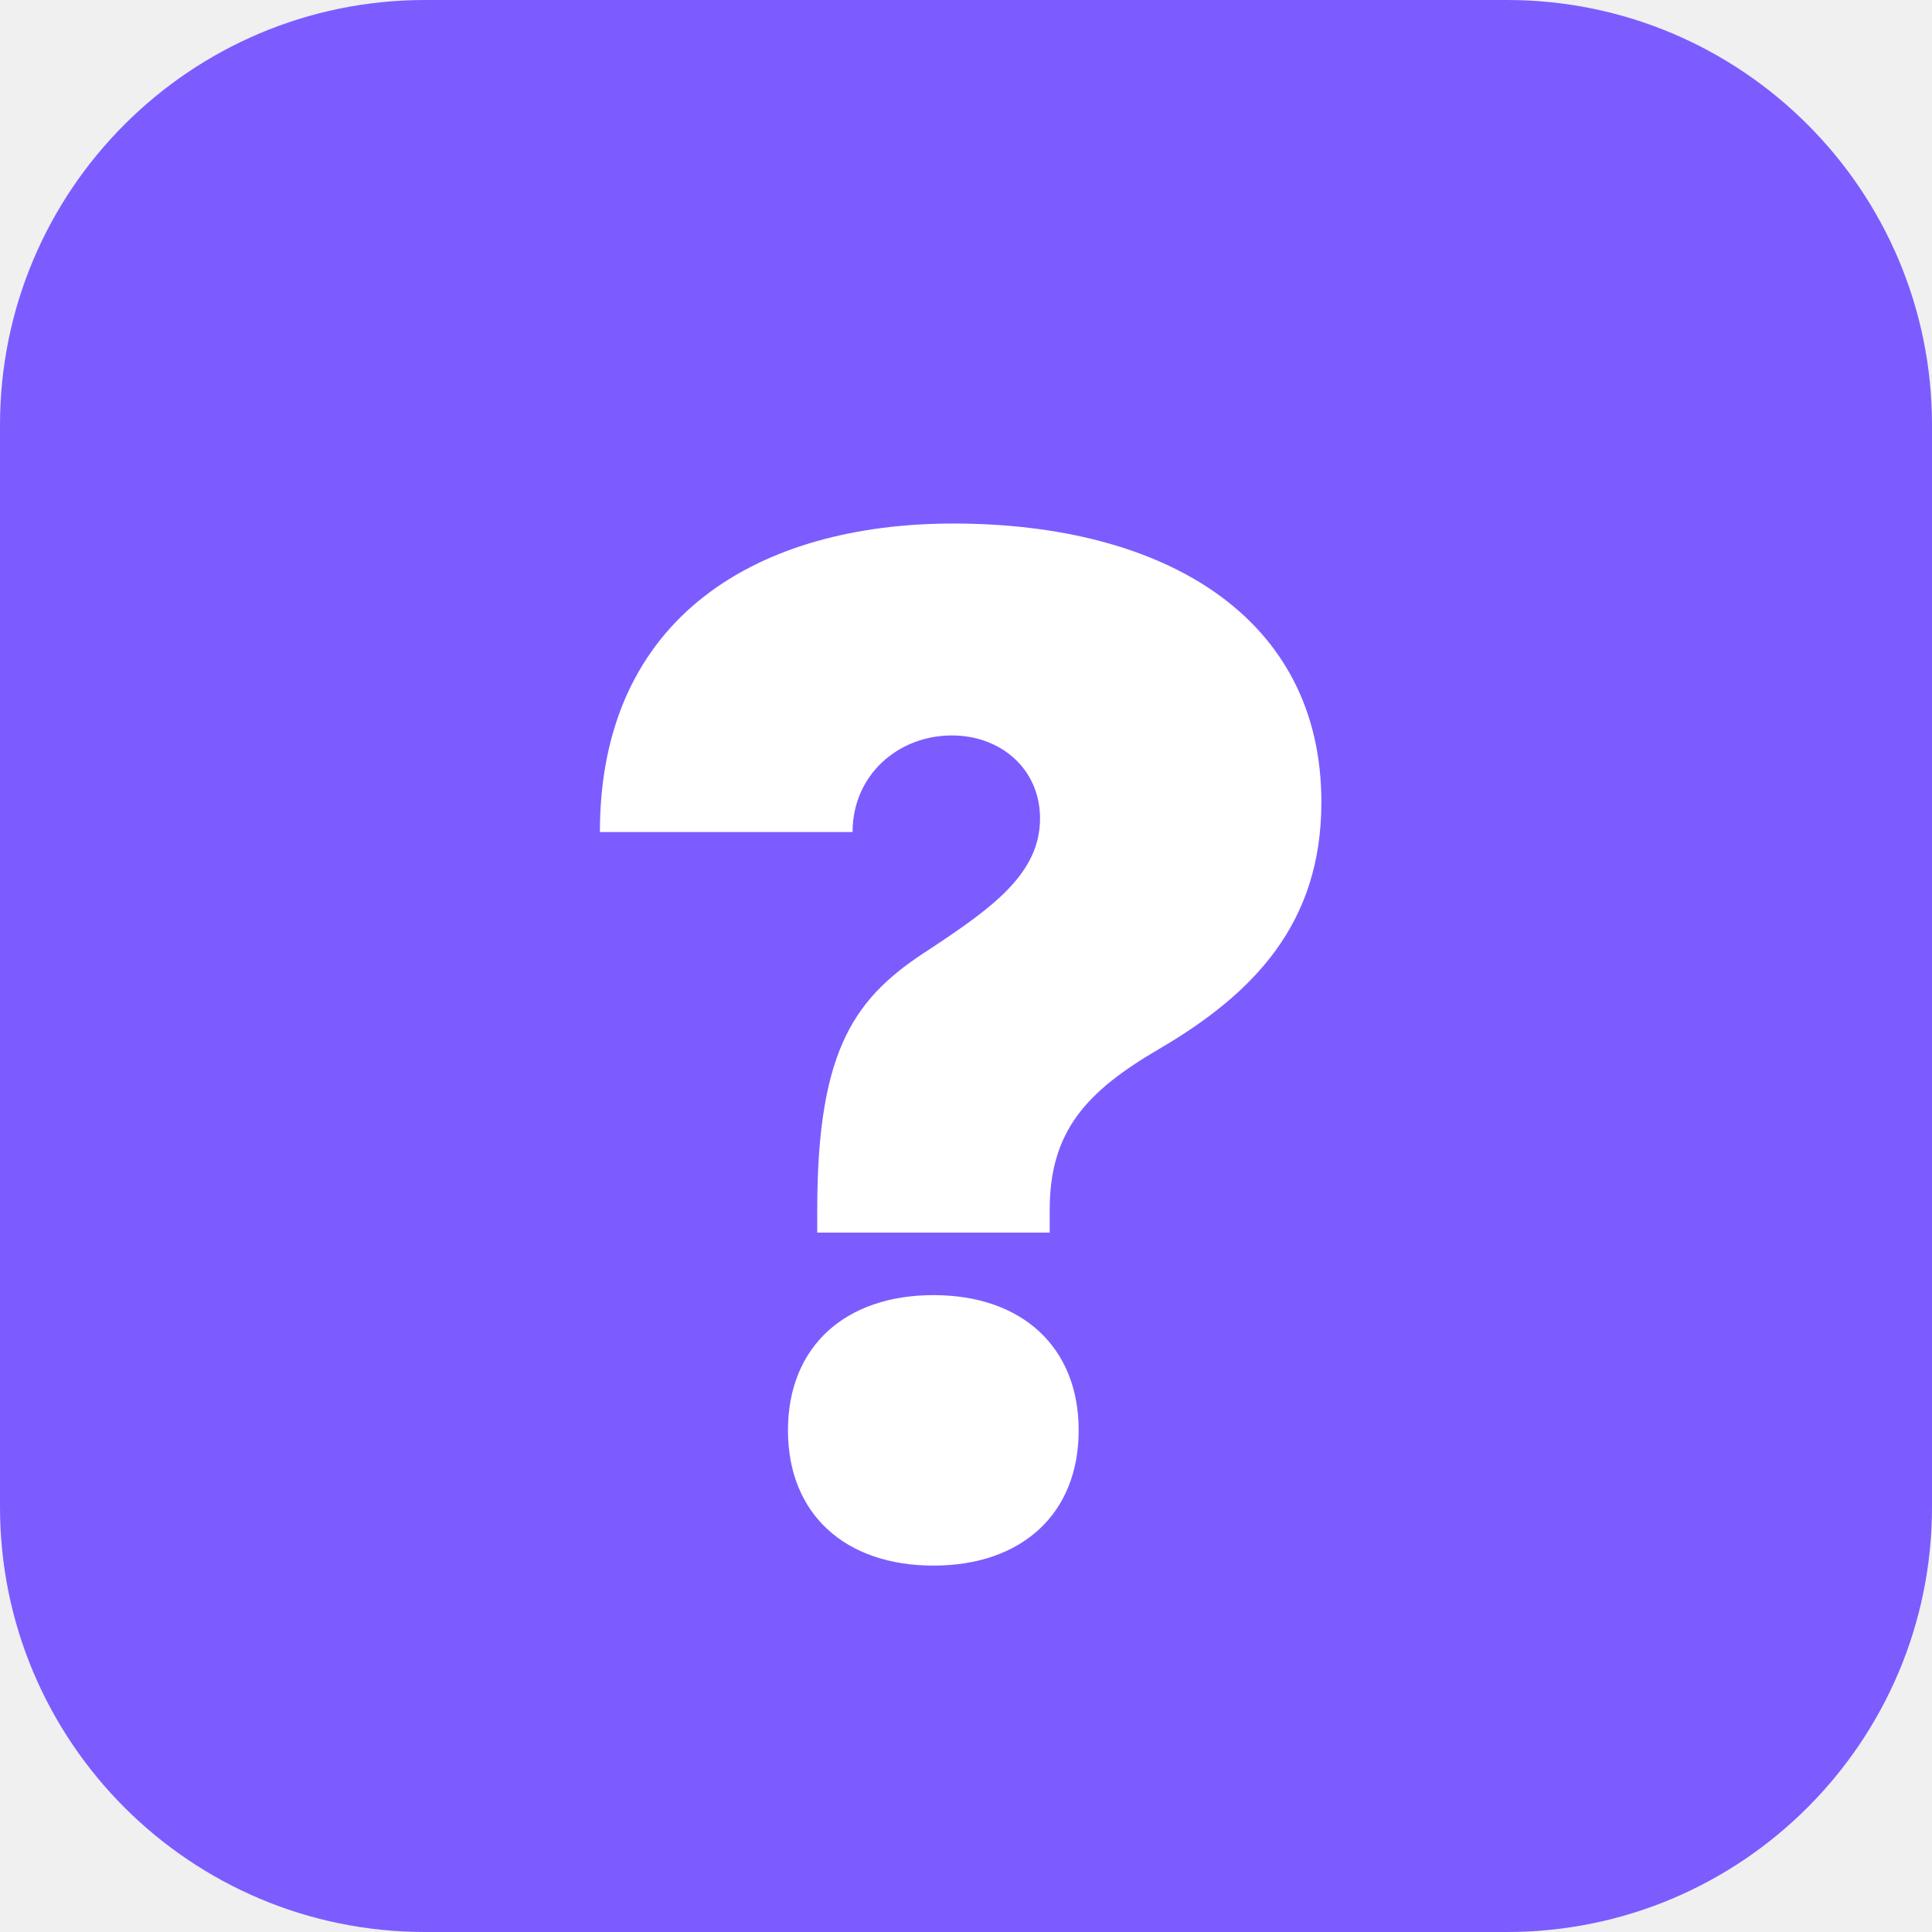
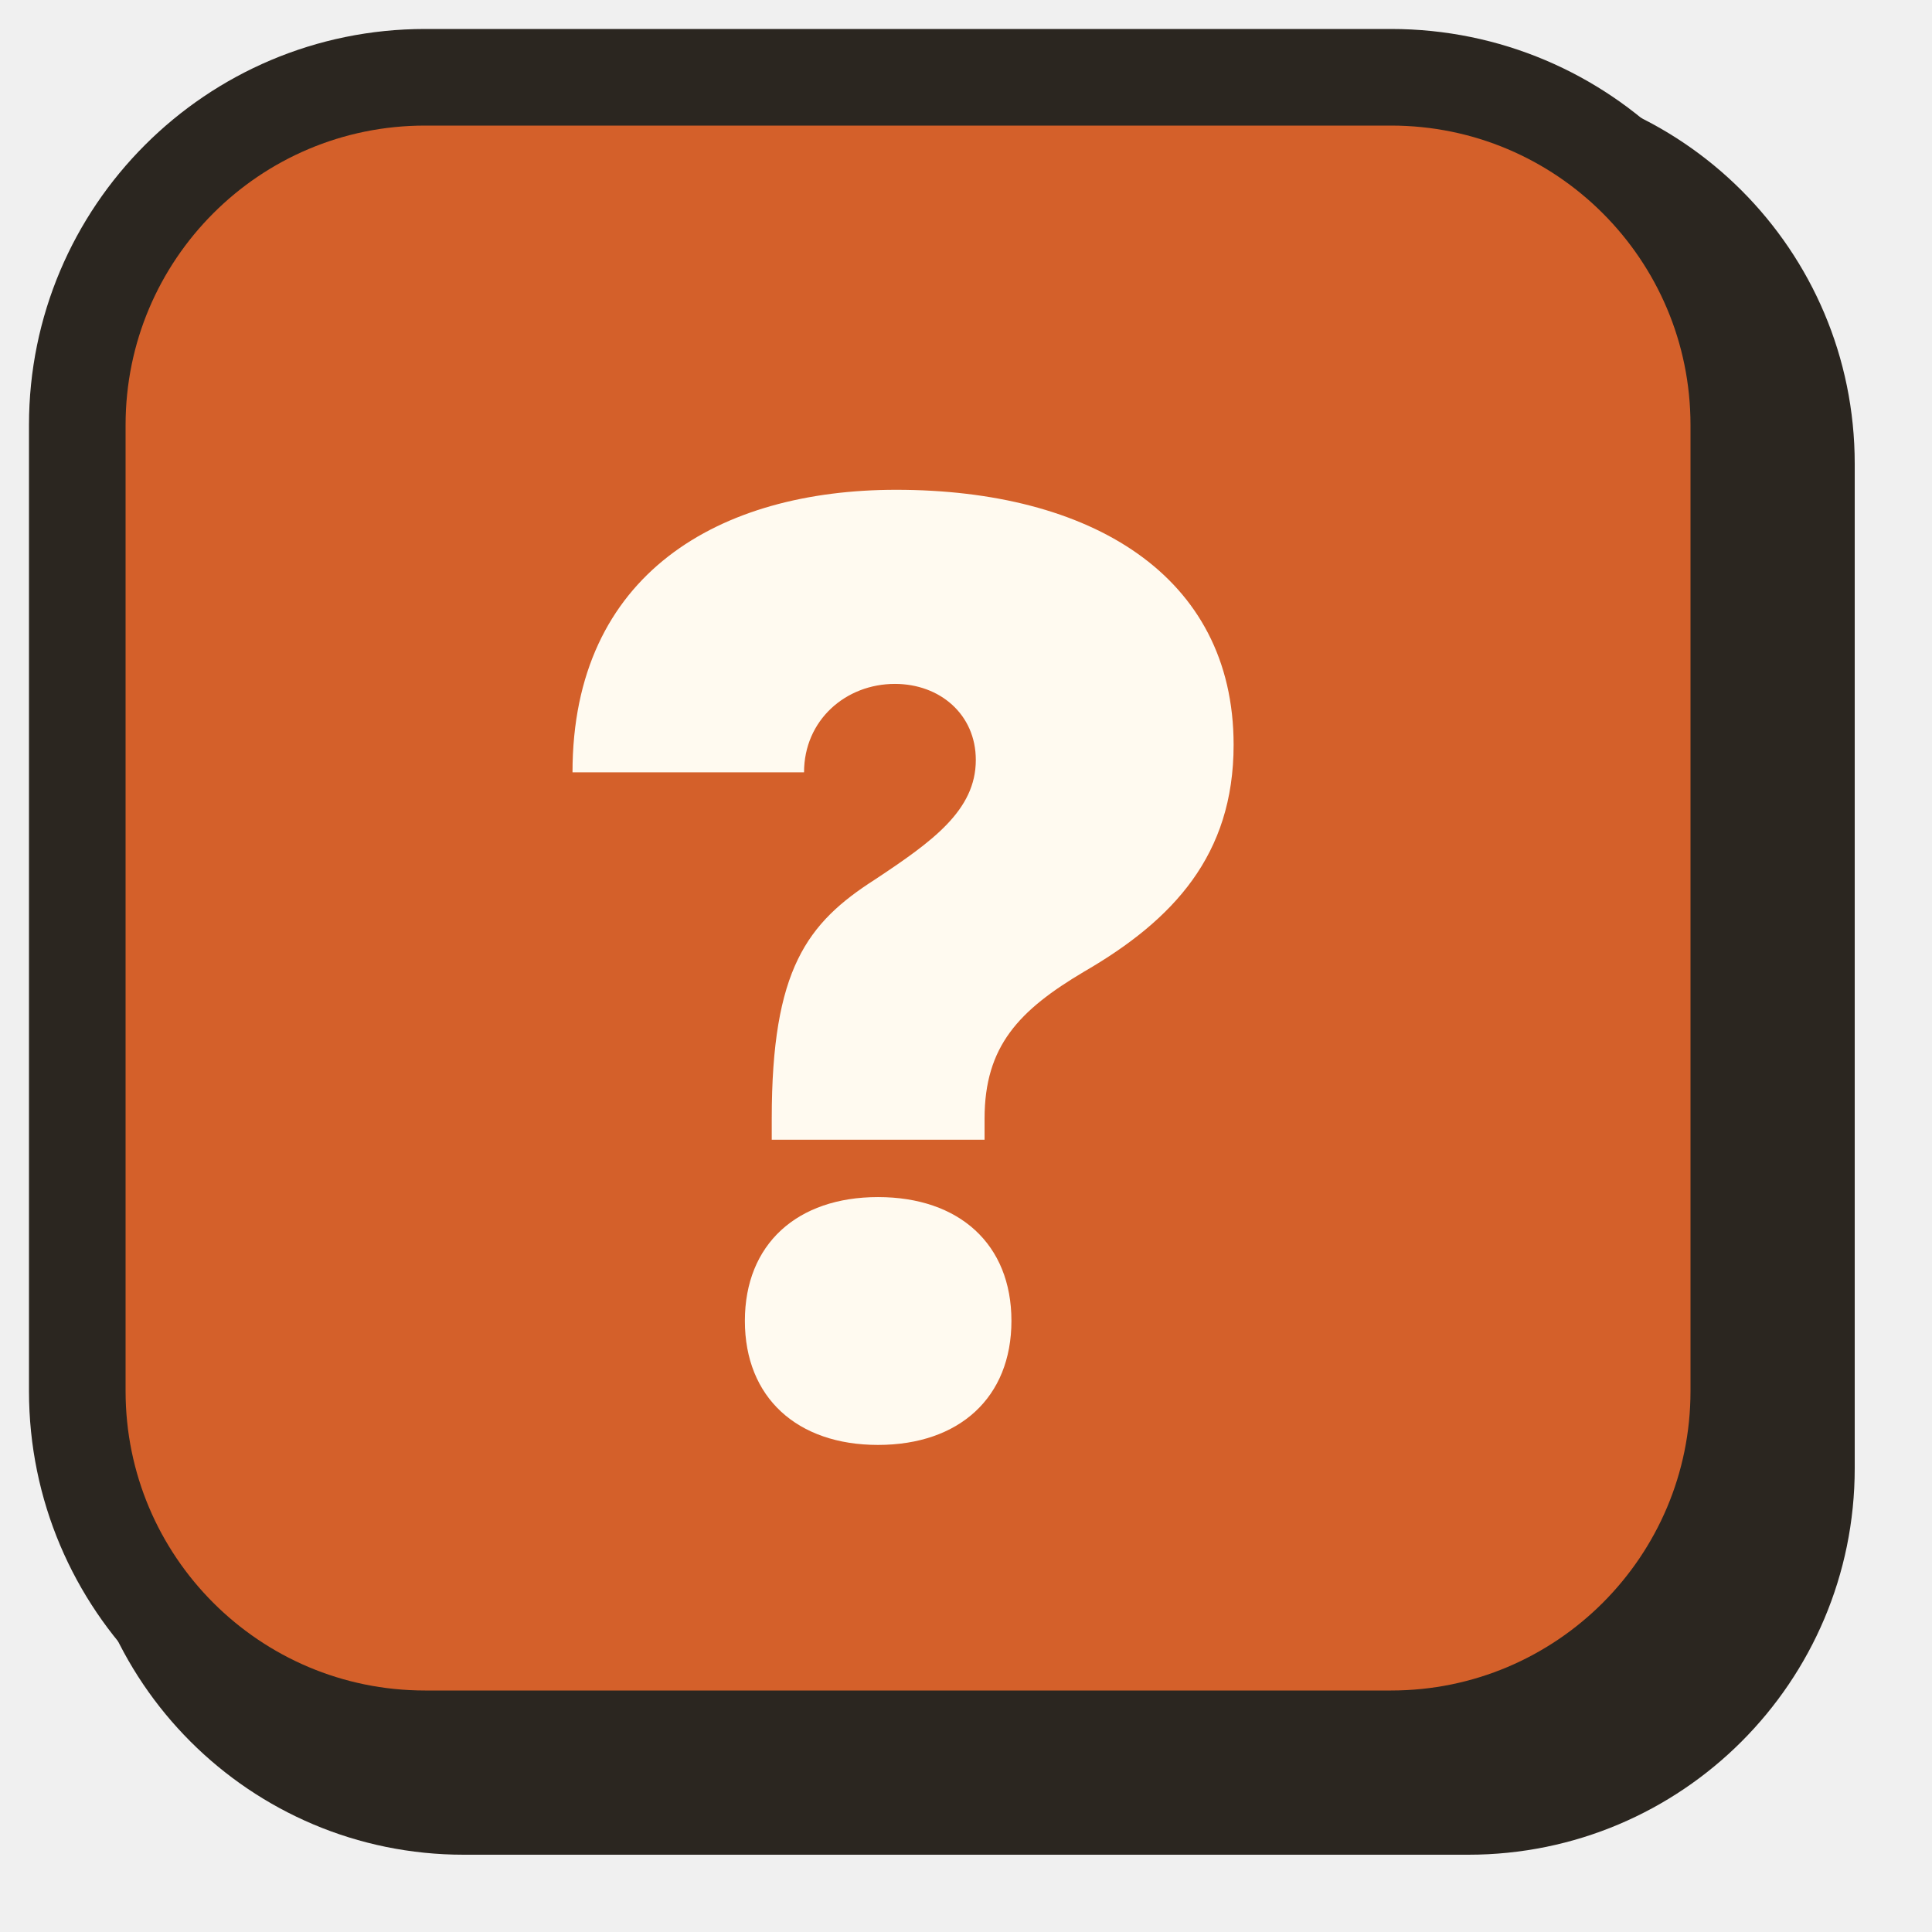
<svg xmlns="http://www.w3.org/2000/svg" viewBox="0 0 100 100">
-   <rect width="100" height="100" rx="22" fill="#7c5cff" />
-   <text x="50" y="54" font-family="ui-rounded, 'SF Pro Rounded', system-ui, -apple-system, 'Segoe UI', sans-serif" font-size="72" font-weight="900" fill="#ffffff" text-anchor="middle" dominant-baseline="central">?</text>
+   <rect x="4" y="4" width="92" height="92" rx="20" fill="#2b2620" />
+   <rect x="4" y="4" width="86" height="86" rx="18" fill="#d4602a" stroke="#2b2620" stroke-width="5" />
+   <text x="47" y="50" font-family="ui-rounded, 'SF Pro Rounded', system-ui, -apple-system, 'Segoe UI', sans-serif" font-size="66" font-weight="900" fill="#fffaf0" text-anchor="middle" dominant-baseline="central">?</text>
</svg>
